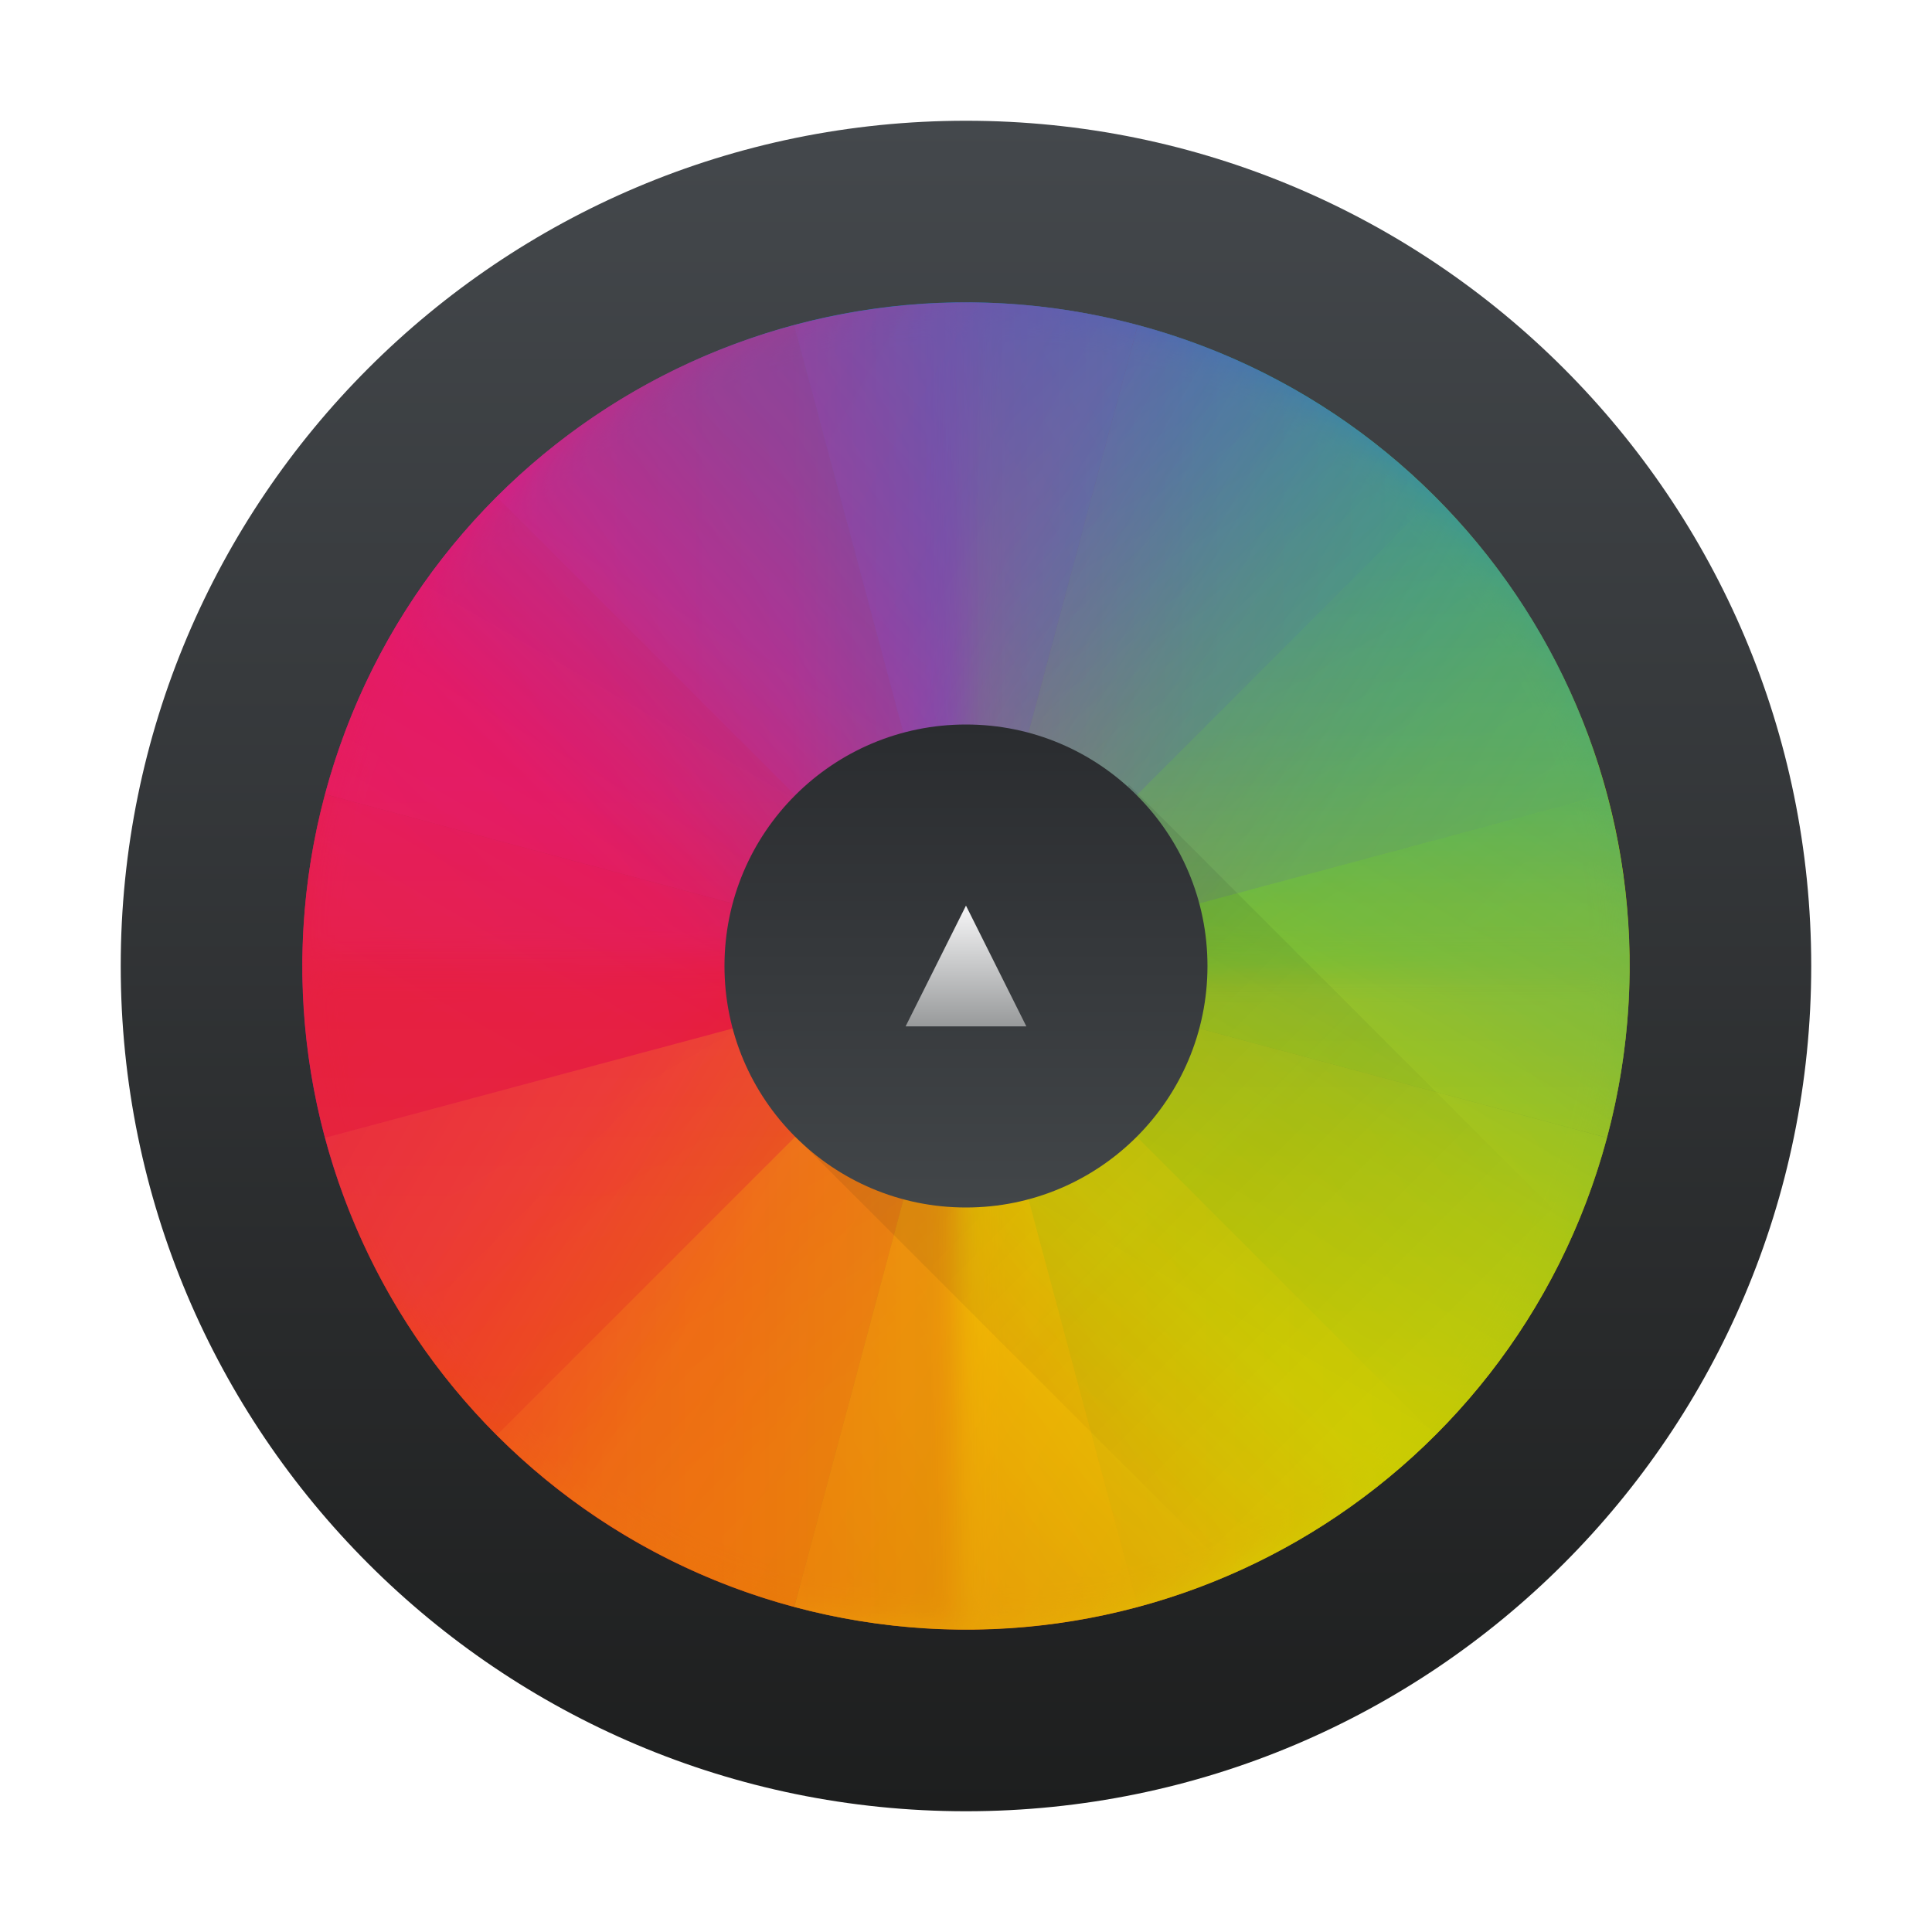
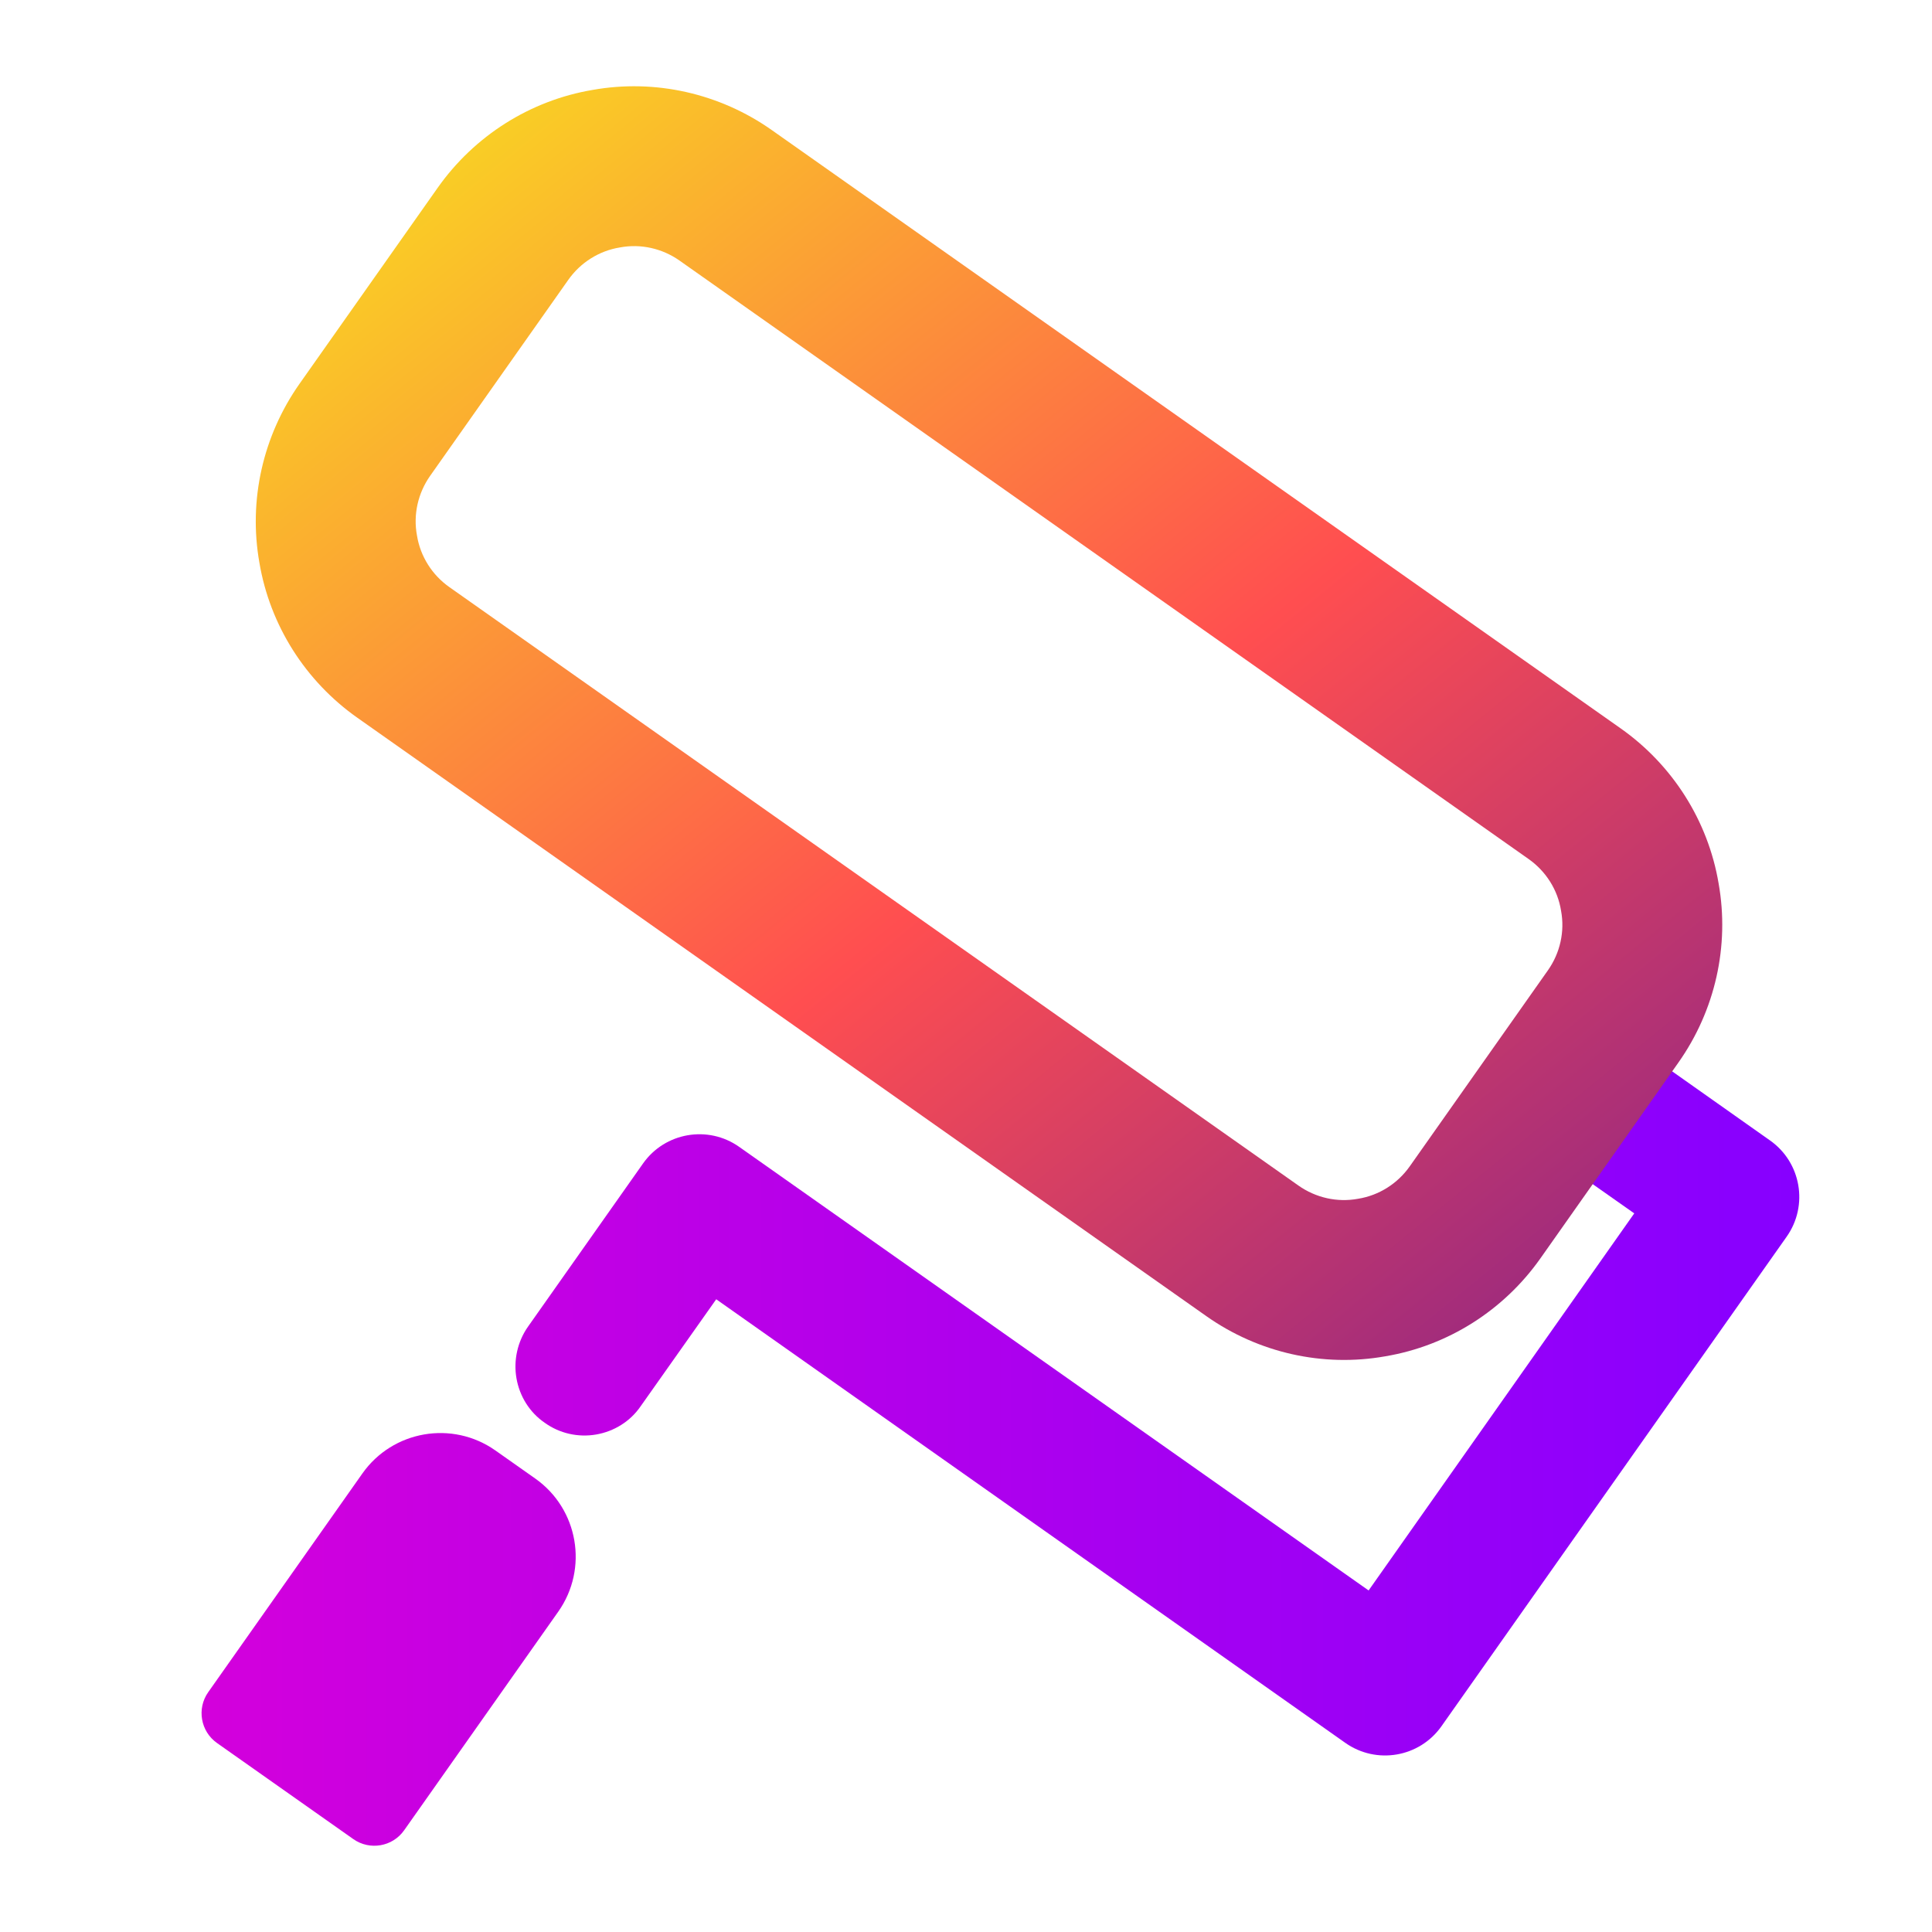
- <svg xmlns="http://www.w3.org/2000/svg" xmlns:xlink="http://www.w3.org/1999/xlink" width="32" version="1.1" height="32">
-   <defs id="defs5455">
-     <linearGradient xlink:href="#linearGradient4159" id="linearGradient4149" y1="545.798" y2="517.798" x2="0" gradientUnits="userSpaceOnUse" gradientTransform="matrix(1 0 0 1 0.000145 0.000574)" />
-     <linearGradient id="linearGradient4159">
-       <stop style="stop-color:#1d1e1e" id="stop4161" />
-       <stop offset="1" style="stop-color:#44484c" id="stop4163" />
-     </linearGradient>
-     <linearGradient xlink:href="#linearGradient4288" id="linearGradient4274" y1="24" x1="8" y2="8" x2="24" gradientUnits="userSpaceOnUse" />
-     <linearGradient id="linearGradient4288">
-       <stop style="stop-color:#e81877" id="stop4290" />
-       <stop offset="0.312" style="stop-color:#dd1d8c" id="stop4294-9" />
-       <stop offset="0.562" style="stop-color:#6d57b1" id="stop4296" />
-       <stop offset="0.75" style="stop-color:#2a78c1" id="stop4298" />
-       <stop offset="1" style="stop-color:#018dcb" id="stop4292-2" />
-     </linearGradient>
-     <clipPath id="clipPath4534">
-       <rect width="32" x="8" y="8" rx="16" height="32" id="rect4536" />
-     </clipPath>
-     <linearGradient xlink:href="#linearGradient4300" id="linearGradient4278" y1="24" x1="8" y2="8" gradientUnits="userSpaceOnUse" x2="24" gradientTransform="matrix(1 0 0 -1 384.5714 547.798)" />
-     <linearGradient id="linearGradient4300">
-       <stop style="stop-color:#e51561" id="stop4302" />
-       <stop offset="0.312" style="stop-color:#e4156c" id="stop4304" />
-       <stop offset="0.562" style="stop-color:#e71e2c" id="stop4306" />
-       <stop offset="0.75" style="stop-color:#e8301e" id="stop4308" />
-       <stop offset="1" style="stop-color:#e6320e" id="stop4310" />
-     </linearGradient>
-     <clipPath id="clipPath4584">
-       <rect width="32" x="392.571" y="507.798" rx="16" height="32" id="rect4586" />
-     </clipPath>
-     <linearGradient xlink:href="#linearGradient4328" id="linearGradient4284" y1="24" x1="8" y2="8" gradientUnits="userSpaceOnUse" x2="24" gradientTransform="matrix(-1 0 0 1 432.5714 499.798)" />
-     <linearGradient id="linearGradient4328">
-       <stop style="stop-color:#bec900" id="stop4330" />
-       <stop offset="0.312" style="stop-color:#9ec80a" id="stop4332" />
-       <stop offset="0.562" style="stop-color:#71b93d" id="stop4334" />
-       <stop offset="0.75" style="stop-color:#35a48f" id="stop4336" />
-       <stop offset="1" style="stop-color:#018fca" id="stop4338" />
-     </linearGradient>
-     <clipPath id="clipPath4550">
-       <rect width="32" x="392.571" y="507.798" rx="16" height="32" id="rect4552" />
-     </clipPath>
-     <linearGradient xlink:href="#linearGradient4316" id="linearGradient4286" y1="24" x1="8" y2="8" gradientUnits="userSpaceOnUse" x2="24" gradientTransform="matrix(-1 0 0 -1 432.5714 547.798)" />
-     <linearGradient id="linearGradient4316">
-       <stop style="stop-color:#c1cc00" id="stop4318" />
-       <stop offset="0.312" style="stop-color:#dfcd00" id="stop4320" />
-       <stop offset="0.562" style="stop-color:#f0cc00" id="stop4322" />
-       <stop offset="0.75" style="stop-color:#fd8c08" id="stop4324" />
-       <stop offset="1" style="stop-color:#f25c13" id="stop4326" />
-     </linearGradient>
-     <clipPath id="clipPath4568">
-       <rect width="32" x="392.571" y="507.798" rx="16" height="32" id="rect4570" />
-     </clipPath>
-     <clipPath id="clipPath4528">
-       <rect width="32" x="8" y="8" rx="16" height="32" id="rect4530" />
-     </clipPath>
-     <filter width="1.12" x="-0.06" y="-0.06" height="1.12" style="color-interpolation-filters:sRGB" id="filter4390">
-       <feGaussianBlur stdDeviation="0.4" id="feGaussianBlur4392" />
-     </filter>
-     <clipPath id="clipPath4578">
-       <rect width="32" x="392.571" y="507.798" rx="16" height="32" id="rect4580" />
-     </clipPath>
-     <clipPath id="clipPath4562">
-       <rect width="32" x="392.571" y="507.798" rx="16" height="32" id="rect4564" />
-     </clipPath>
-     <clipPath id="clipPath4544">
-       <rect width="32" x="392.571" y="507.798" rx="16" height="32" id="rect4546" />
-     </clipPath>
-     <clipPath id="clipPath4528-1">
-       <rect width="32" x="8" y="8" rx="16" height="32" id="rect4530-7" />
-     </clipPath>
-     <clipPath id="clipPath4578-8">
-       <rect width="32" x="392.571" y="507.798" rx="16" height="32" id="rect4580-7" />
-     </clipPath>
-     <clipPath id="clipPath4562-8">
-       <rect width="32" x="392.571" y="507.798" rx="16" height="32" id="rect4564-8" />
-     </clipPath>
-     <clipPath id="clipPath4544-1">
-       <rect width="32" x="392.571" y="507.798" rx="16" height="32" id="rect4546-1" />
-     </clipPath>
-     <linearGradient xlink:href="#linearGradient4271" id="linearGradient4314" y1="543.798" y2="503.798" gradientUnits="userSpaceOnUse" x2="0" gradientTransform="matrix(0.2000001 0 0 0.2000001 318.8571 -636.5577)" />
-     <linearGradient id="linearGradient4271">
-       <stop style="stop-color:#2a2c2f" id="stop4273" />
-       <stop offset="1" style="stop-color:#424649" id="stop4275" />
-     </linearGradient>
-     <linearGradient xlink:href="#linearGradient4303" id="linearGradient4917" y1="524.798" y2="522.798" x2="0" gradientUnits="userSpaceOnUse" gradientTransform="matrix(1 0 0 1 -8 8)" />
-     <linearGradient id="linearGradient4303">
-       <stop style="stop-color:#989a9b" id="stop4305" />
-       <stop offset="1" style="stop-color:#f6f6f7" id="stop4307" />
-     </linearGradient>
-     <linearGradient xlink:href="#linearGradient4227" id="linearGradient4499" y1="524.798" x1="393.571" y2="538.798" x2="407.571" gradientUnits="userSpaceOnUse" gradientTransform="matrix(1 0 0 1 -384.5714 -515.798)" />
-     <linearGradient id="linearGradient4227">
-       <stop style="stop-color:#292c2f" id="stop4229" />
-       <stop offset="1" style="stop-opacity:0" id="stop4231" />
-     </linearGradient>
-   </defs>
-   <g id="layer1" transform="matrix(1 0 0 1 -384.5714 -515.798)">
-     <rect width="28" x="386.571" y="517.798" rx="14" height="28" style="fill:url(#linearGradient4149)" id="rect4130" />
-     <g id="g4612" transform="matrix(0.663471 0.1777765 -0.1777765 0.6634708 222.6151 111.6389)">
-       <path style="clip-path:url(#clipPath4534);stroke-opacity:0.55;fill:url(#linearGradient4274);stroke-width:2.8" id="rect4263" d="M 24,8 C 15.136,8 8,15.136 8,24 l 16,0 0,-16 z" transform="matrix(1 0 0 1 384.5714 499.798)" />
-       <path style="clip-path:url(#clipPath4584);stroke-opacity:0.55;fill:url(#linearGradient4278);stroke-width:2.8" id="path4276" d="m 408.571,539.798 c -8.864,0 -16,-7.136 -16,-16 l 16,0 0,16 z" />
-       <path style="clip-path:url(#clipPath4550);stroke-opacity:0.55;fill:url(#linearGradient4284);stroke-width:2.8" id="path4280" d="m 408.571,507.798 c 8.864,0 16,7.136 16,16 l -16,0 0,-16 z" />
-       <path style="clip-path:url(#clipPath4568);stroke-opacity:0.55;fill:url(#linearGradient4286);stroke-width:2.8" id="path4282" d="m 408.571,539.798 c 8.864,0 16,-7.136 16,-16 l -16,0 0,16 z" />
-     </g>
-     <g style="opacity:0.7" id="g4590" transform="matrix(0.6868757 0 0 0.6868755 119.9336 172.014)">
-       <path style="clip-path:url(#clipPath4528);stroke-opacity:0.55;fill:url(#linearGradient4274);opacity:1;stroke-width:2.8;filter:url(#filter4390)" id="path4340" d="M 24,8 C 15.136,8 8,15.136 8,24 l 16,0 0,-16 z" transform="matrix(1 0 0 1 384.5714 499.798)" />
-       <path style="clip-path:url(#clipPath4578);stroke-opacity:0.55;fill:url(#linearGradient4278);opacity:1;stroke-width:2.8;filter:url(#filter4390)" id="path4394" d="m 408.571,539.798 c -8.864,0 -16,-7.136 -16,-16 l 16,0 0,16 z" />
-       <path style="clip-path:url(#clipPath4562);stroke-opacity:0.55;fill:url(#linearGradient4286);opacity:1;stroke-width:2.8;filter:url(#filter4390)" id="path4416" d="m 408.571,539.798 c 8.864,0 16,-7.136 16,-16 l -16,0 0,16 z" />
-       <path style="clip-path:url(#clipPath4544);stroke-opacity:0.55;fill:url(#linearGradient4284);opacity:1;stroke-width:2.8;filter:url(#filter4390)" id="path4486" d="m 408.571,507.798 c 8.864,0 16,7.136 16,16 l -16,0 0,-16 z" />
-     </g>
-     <path style="clip-path:url(#clipPath4528);stroke-opacity:0.55;fill:url(#linearGradient4274);opacity:0.35;stroke-width:2.8" id="path4320" d="M 24,8 C 15.136,8 8,15.136 8,24 l 16,0 0,-16 z" transform="matrix(0.4856945 0.4856943 -0.4856945 0.4856943 400.5714 508.4847)" />
-     <path style="clip-path:url(#clipPath4578);stroke-opacity:0.55;fill:url(#linearGradient4278);opacity:0.35;stroke-width:2.8" id="path4322" d="m 408.571,539.798 c -8.864,0 -16,-7.136 -16,-16 l 16,0 0,16 z" transform="matrix(0.4856945 0.4856943 -0.4856945 0.4856943 456.5363 78.95144)" />
-     <path style="clip-path:url(#clipPath4562);stroke-opacity:0.55;fill:url(#linearGradient4286);opacity:0.35;stroke-width:2.8" id="path4324" d="m 408.571,539.798 c 8.864,0 16,-7.136 16,-16 l -16,0 0,16 z" transform="matrix(0.4856945 0.4856943 -0.4856945 0.4856943 456.5363 78.95144)" />
-     <path style="clip-path:url(#clipPath4544);stroke-opacity:0.55;fill:url(#linearGradient4284);opacity:0.35;stroke-width:2.8" id="path4326" d="m 408.571,507.798 c 8.864,0 16,7.136 16,16 l -16,0 0,-16 z" transform="matrix(0.4856945 0.4856943 -0.4856945 0.4856943 456.5363 78.95144)" />
-     <g id="g4594" transform="matrix(0.1777765 0.6634708 -0.663471 0.1777765 675.4618 167.6038)">
-       <path style="clip-path:url(#clipPath4528-1);stroke-opacity:0.55;fill:url(#linearGradient4274);opacity:0.3;stroke-width:2.8" id="path4340-7" d="M 24,8 C 15.136,8 8,15.136 8,24 l 16,0 0,-16 z" transform="matrix(1 0 0 1 384.5714 499.798)" />
-       <path style="clip-path:url(#clipPath4578-8);stroke-opacity:0.55;fill:url(#linearGradient4278);opacity:0.3;stroke-width:2.8" id="path4394-4" d="m 408.571,539.798 c -8.864,0 -16,-7.136 -16,-16 l 16,0 0,16 z" transform="matrix(1 0 0 1 -0.000006 0.00001)" />
-       <path style="clip-path:url(#clipPath4562-8);stroke-opacity:0.55;fill:url(#linearGradient4286);opacity:0.3;stroke-width:2.8" id="path4416-6" d="m 408.571,539.798 c 8.864,0 16,-7.136 16,-16 l -16,0 0,16 z" transform="matrix(1 0 0 1 -0.000006 0.00001)" />
-       <path style="clip-path:url(#clipPath4544-1);stroke-opacity:0.55;fill:url(#linearGradient4284);opacity:0.3;stroke-width:2.8" id="path4486-5" d="m 408.571,507.798 c 8.864,0 16,7.136 16,16 l -16,0 0,-16 z" transform="matrix(1 0 0 1 -0.000006 0.00001)" />
-     </g>
-     <path style="fill:url(#linearGradient4499);opacity:0.2;fill-rule:evenodd" id="path4491" d="M 18.699 13 L 13.35 19 L 22.67 28.32 C 25.072 27.022 27.044 25.042 28.336 22.637 L 18.699 13 z " transform="matrix(1 0 0 1 384.5714 515.798)" />
-     <rect width="8" x="396.571" y="-535.798" rx="4" height="8" style="stroke-opacity:0.55;fill:url(#linearGradient4314);stroke-width:2.8" id="rect4312" transform="matrix(1 0 0 -1 0 0)" />
-     <path style="fill:url(#linearGradient4917);fill-rule:evenodd" id="path4847" d="m 399.571,532.798 1,-2 1,2 z" />
-   </g>
+ <svg xmlns="http://www.w3.org/2000/svg" style="isolation:isolate" viewBox="0 0 56 56" width="56pt" height="56pt">
+   <linearGradient id="_lgradient_2" x1="-0" y1="0.5" x2="1" y2="0.5" gradientTransform="matrix(46.31,0,0,24.149,5.843,29.351)" gradientUnits="userSpaceOnUse">
+     <stop offset="0%" stop-opacity="1" style="stop-color:rgb(211,0,220)" />
+     <stop offset="100%" stop-opacity="1" style="stop-color:rgb(135,0,255)" />
+   </linearGradient>
+   <path d=" M 15.3 38.46 L 18.638 33.725 C 19.274 32.822 20.523 32.606 21.425 33.242 L 39.67 46.1 L 47.37 35.17 L 44.27 32.99 C 43.84 32.68 43.54 32.22 43.45 31.7 C 43.36 31.17 43.48 30.63 43.79 30.2 C 44.1 29.77 44.56 29.47 45.08 29.38 C 45.61 29.29 46.14 29.41 46.58 29.72 L 51.306 33.057 C 52.208 33.693 52.424 34.942 51.788 35.845 L 41.782 50.035 C 41.146 50.938 39.898 51.154 38.995 50.518 L 20.76 37.66 L 18.57 40.76 C 18.27 41.2 17.8 41.49 17.28 41.58 C 16.76 41.67 16.22 41.55 15.79 41.24 C 15.35 40.94 15.06 40.47 14.97 39.95 C 14.88 39.43 15 38.89 15.3 38.46 Z  M 14.36 42.043 L 15.514 42.856 C 16.763 43.736 17.062 45.465 16.182 46.714 L 11.714 53.052 C 11.378 53.529 10.718 53.643 10.241 53.307 L 6.29 50.522 C 5.814 50.186 5.699 49.526 6.035 49.049 L 10.503 42.711 C 11.383 41.462 13.111 41.163 14.36 42.043 Z " fill-rule="evenodd" fill="url(#_lgradient_2)" />
+   <linearGradient id="_lgradient_3" x1="0.082" y1="0.433" x2="0.966" y2="0.67" gradientTransform="matrix(45.784,32.269,-31.492,44.682,21.522,-17.516)" gradientUnits="userSpaceOnUse">
+     <stop offset="0%" stop-opacity="1" style="stop-color:rgb(249,212,35)" />
+     <stop offset="51.562%" stop-opacity="1" style="stop-color:rgb(255,78,80)" />
+     <stop offset="99.13%" stop-opacity="1" style="stop-color:rgb(138,35,135)" />
+   </linearGradient>
+   <path d=" M 22.367 3.768 L 46.976 21.113 C 48.481 22.174 49.509 23.791 49.815 25.608 C 50.137 27.422 49.713 29.29 48.652 30.795 L 44.65 36.474 C 43.589 37.979 41.972 39.007 40.155 39.313 C 38.341 39.636 36.473 39.211 34.968 38.15 L 10.359 20.805 C 8.854 19.745 7.826 18.128 7.519 16.311 C 7.197 14.497 7.622 12.629 8.682 11.124 L 12.685 5.445 C 13.746 3.94 15.363 2.912 17.179 2.606 C 18.993 2.283 20.862 2.708 22.367 3.768 Z  M 19.698 7.554 L 44.307 24.899 C 44.809 25.253 45.152 25.792 45.248 26.398 C 45.361 27.002 45.22 27.625 44.866 28.127 L 40.863 33.806 C 40.51 34.307 39.971 34.65 39.364 34.747 C 38.761 34.859 38.138 34.718 37.636 34.364 L 13.027 17.019 C 12.525 16.666 12.183 16.127 12.086 15.52 C 11.973 14.917 12.115 14.294 12.468 13.792 L 16.471 8.113 C 16.825 7.611 17.364 7.269 17.97 7.172 C 18.574 7.059 19.197 7.201 19.698 7.554 Z " fill-rule="evenodd" fill="url(#_lgradient_3)" />
</svg>
